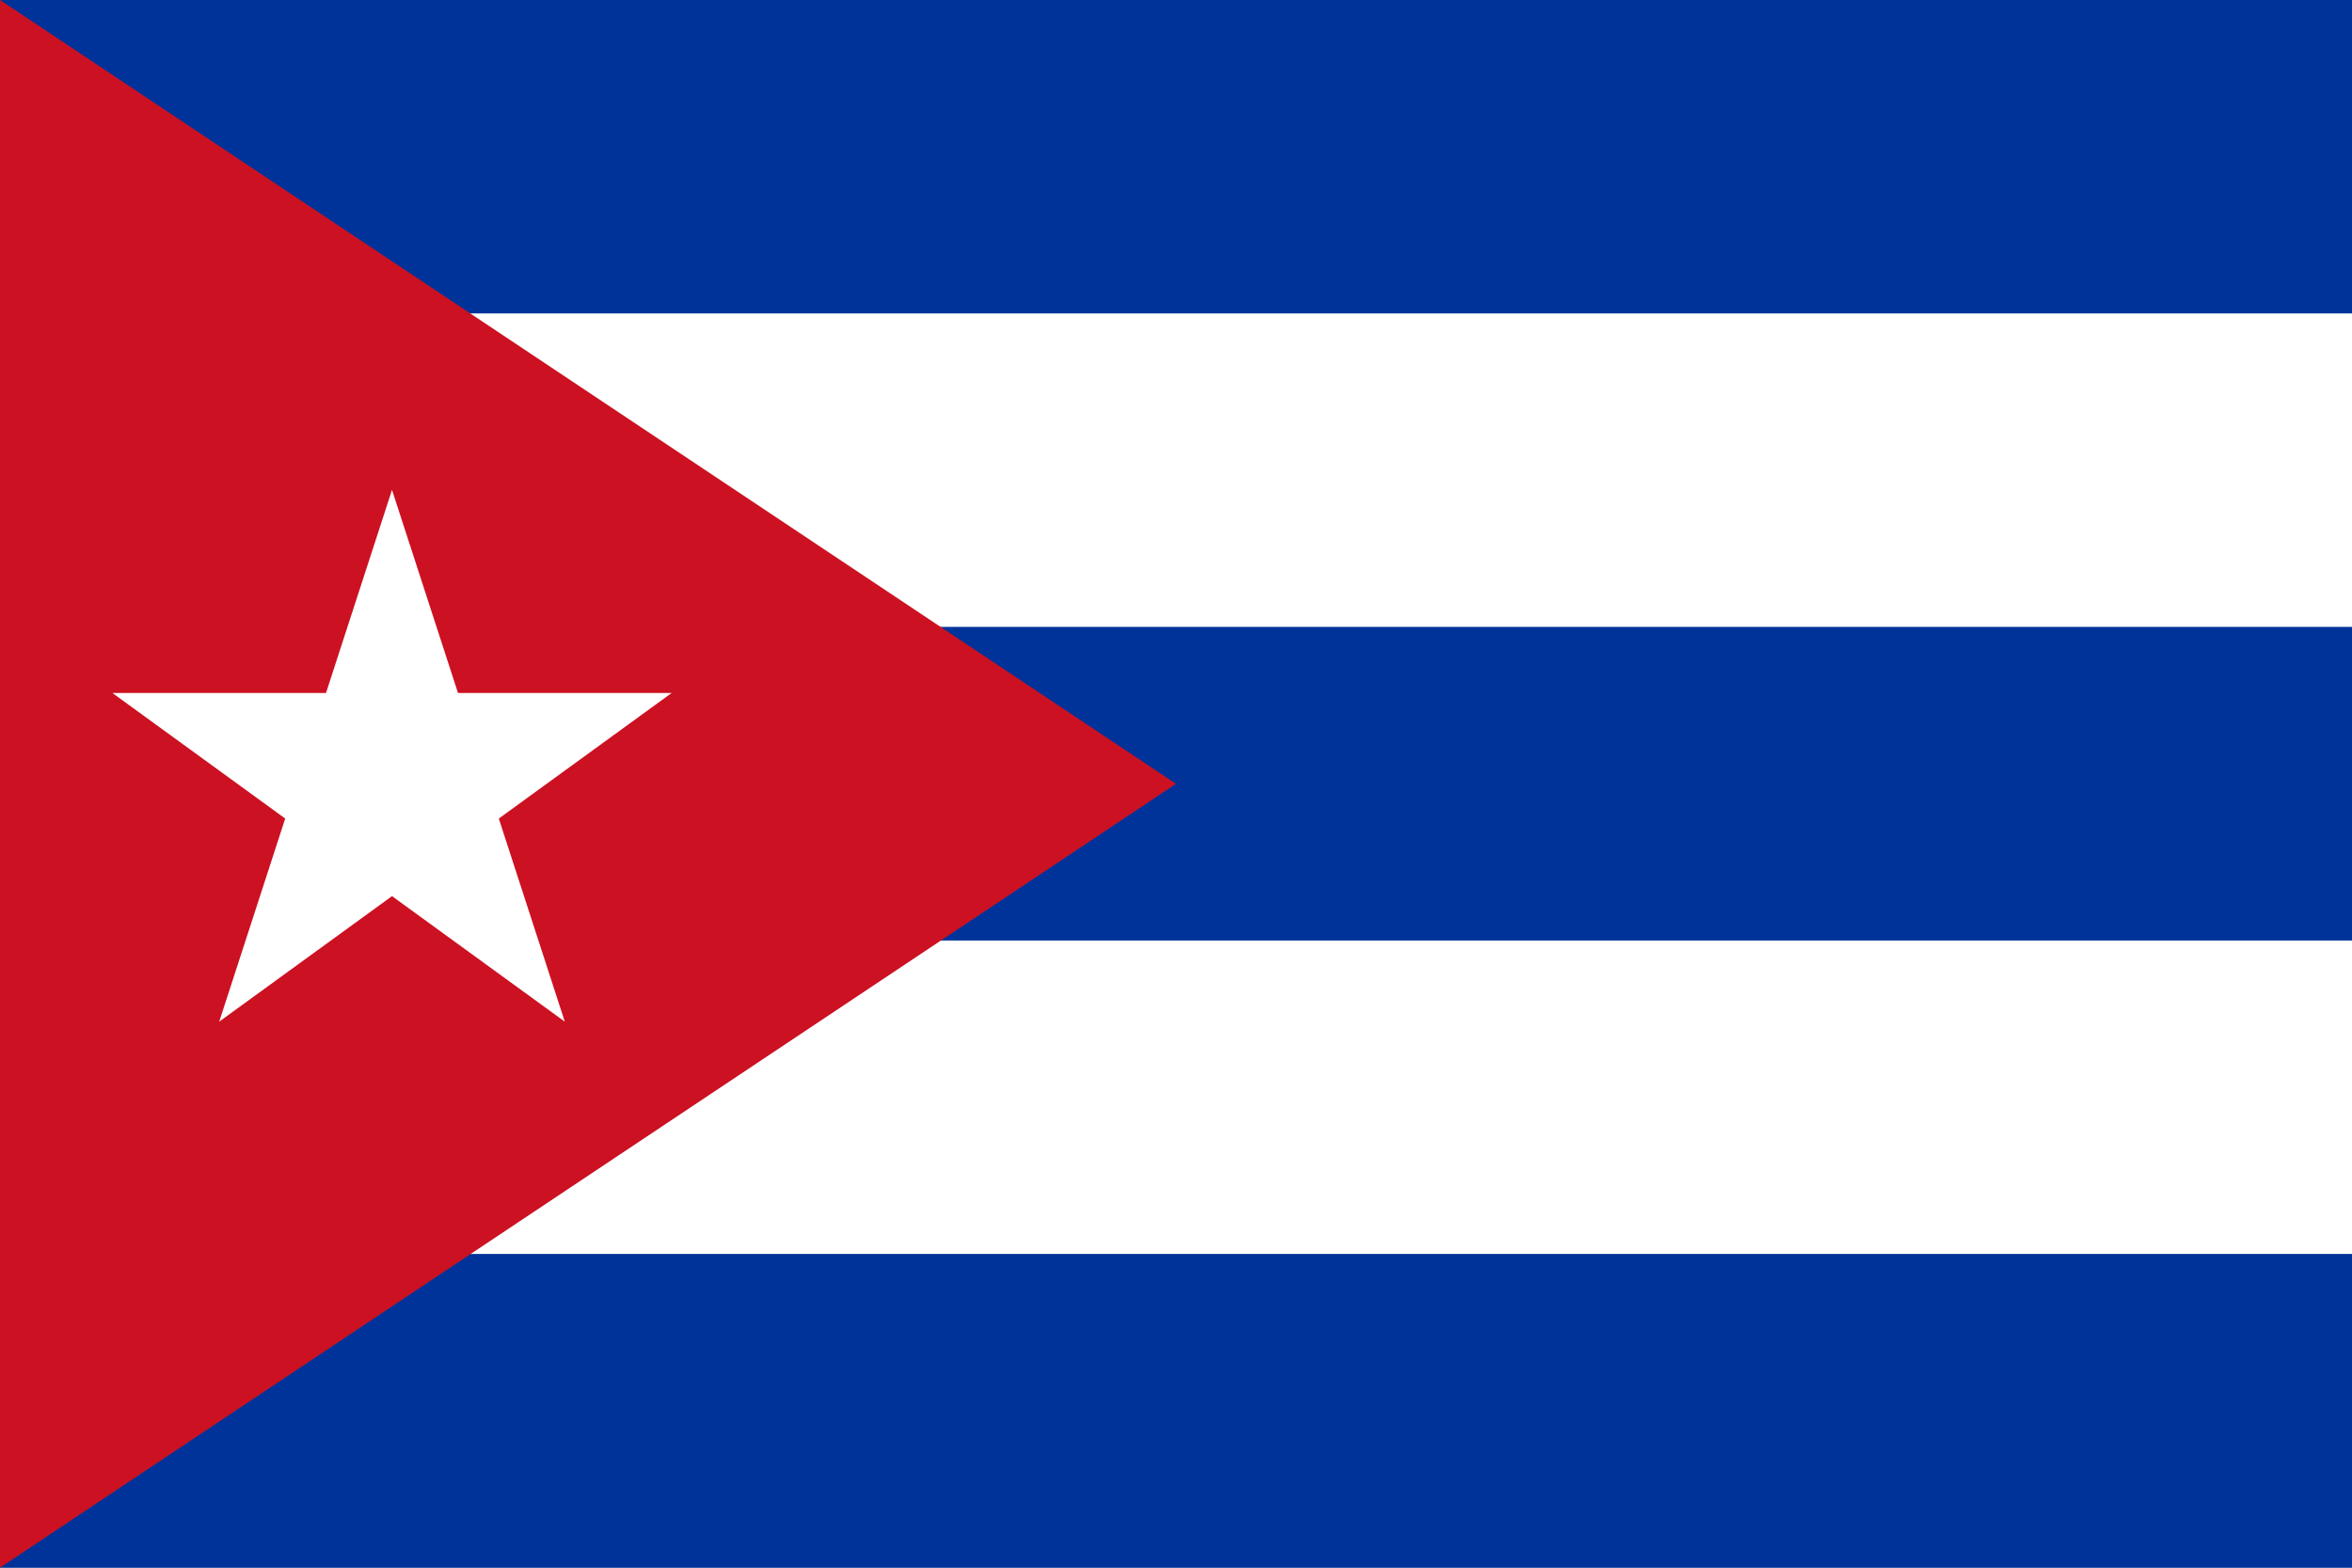
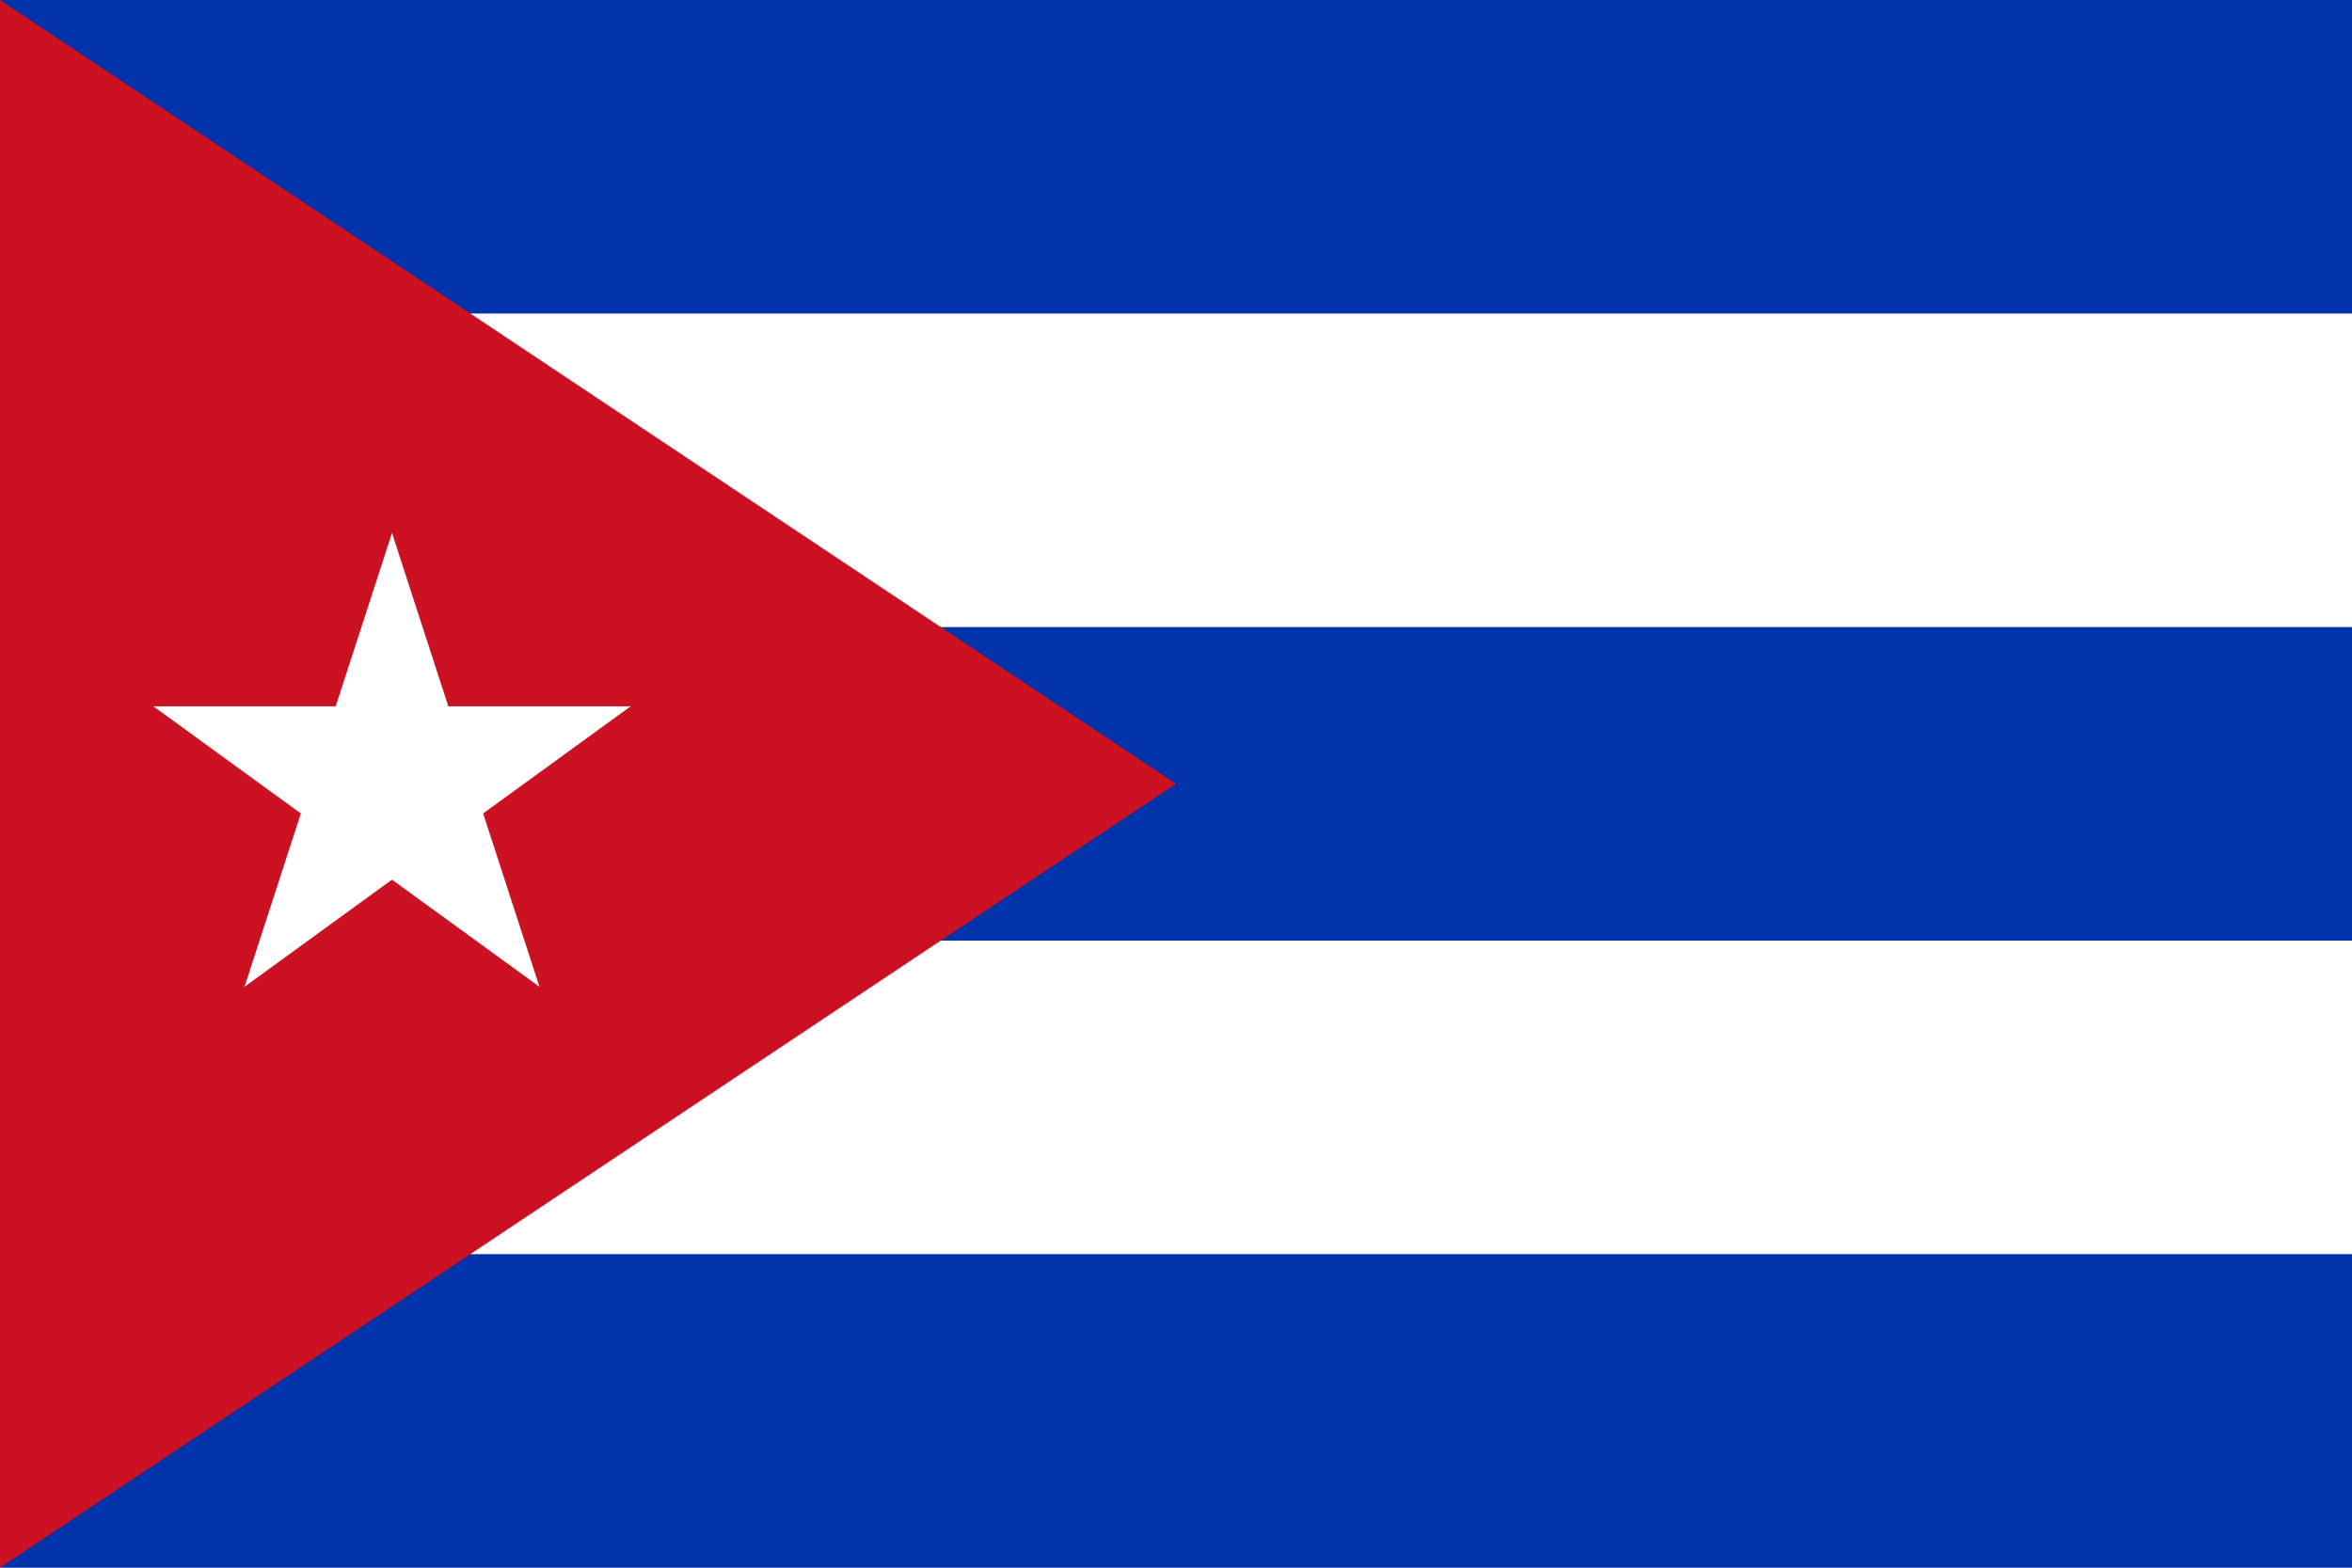
- <svg xmlns="http://www.w3.org/2000/svg" xmlns:xlink="http://www.w3.org/1999/xlink" width="144" height="96" viewBox="0 0 144 96" version="1.1" id="svg5">
-   <defs id="defs2">
-     <linearGradient id="outer">
-       <stop style="stop-color:#003399;stop-opacity:1;" offset="0" id="stop10417" />
-     </linearGradient>
-     <linearGradient id="inner">
-       <stop style="stop-color:#ffffff;stop-opacity:1;" offset="0" id="stop1523" />
-     </linearGradient>
-     <linearGradient id="triangle">
-       <stop style="stop-color:#cc1122;stop-opacity:1;" offset="0" id="stop1517" />
-     </linearGradient>
-     <linearGradient xlink:href="#outer" id="linearGradient1533" x1="0" y1="4.233" x2="25.4" y2="4.233" gradientUnits="userSpaceOnUse" />
-     <linearGradient xlink:href="#triangle" id="linearGradient2322" gradientUnits="userSpaceOnUse" x1="0" y1="4.233" x2="25.4" y2="4.233" />
-     <linearGradient xlink:href="#inner" id="linearGradient810" gradientUnits="userSpaceOnUse" x1="0" y1="4.233" x2="25.4" y2="4.233" />
-     <linearGradient xlink:href="#inner" id="linearGradient2602" gradientUnits="userSpaceOnUse" x1="0" y1="4.233" x2="25.4" y2="4.233" />
-   </defs>
-   <g id="layer1" transform="scale(3.779528)">
-     <g id="g2594" transform="scale(1.5,3.2)">
-       <g id="g1527" style="fill:url(#linearGradient1533);fill-opacity:1;stroke:none;stroke-width:0;stroke-dasharray:none">
-         <rect style="font-variation-settings:'wght' 700;fill-opacity:1;stroke:none;stroke-width:0;stroke-linecap:square;stroke-dasharray:none" id="rect2561" width="25.4" height="7.938" x="0" y="-1.3914111e-07" />
-       </g>
-       <g id="g806" style="fill:url(#linearGradient2602);fill-opacity:1.0;stroke:none;stroke-width:0;stroke-dasharray:none">
-         <rect style="font-variation-settings:'wght' 700;stroke-width:0;stroke-linecap:square;fill-opacity:1.0" id="rect1614" width="25.4" height="1.587" x="0" y="1.587" />
-         <rect style="font-variation-settings:'wght' 700;stroke-width:0;stroke-linecap:square;fill-opacity:1.0" id="rect2557" width="25.4" height="1.587" x="0" y="4.762" />
-       </g>
+ <svg xmlns="http://www.w3.org/2000/svg" version="1.0" width="144" height="96" viewBox="0 0 150 100">
+   <style>.R{fill:#c12}.B{fill:#03a}.F{fill:#fff}</style>
+   <path class="B" d="M0 0h150v100H0z" />
+   <g class="F">
+     <path d="M0 20h150v20H0z" />
+     <path d="M0 60h150v20H0z" />
+   </g>
+   <path class="R" d="m0,0v100l75-50" />
+   <g class="F" transform="translate(25,50)">
+     <g id="c">
+       <path id="t" d="M0,-16V0H8" transform="rotate(18 0,-16)" />
+       <use href="#t" transform="scale(-1,1)" />
    </g>
-     <g id="g2320" style="fill:url(#linearGradient2322);fill-opacity:1.0;stroke:none;stroke-width:0;stroke-dasharray:none">
-       <path style="font-variation-settings:'wght' 700;fill-opacity:1.0;stroke:none;stroke-width:0;stroke-linecap:square;stroke-dasharray:none" d="M 0,0 19.05,12.7 0,25.4 Z" id="path2318" />
-     </g>
-     <g id="g1560" style="fill:url(#linearGradient810);fill-opacity:1;stroke:none;stroke-width:0;stroke-dasharray:none">
-       <path style="font-variation-settings:'wght' 700;stroke-width:0;stroke-linecap:square" d="M 9.149,16.553 6.35,7.937 3.551,16.553 l 7.329,-5.325 -9.059,-10e-7 z" id="path3329" />
-     </g>
+     <use href="#c" transform="rotate(72)" />
+     <use href="#c" transform="rotate(144)" />
+     <use href="#c" transform="rotate(216)" />
+     <use href="#c" transform="rotate(288)" />
  </g>
</svg>
